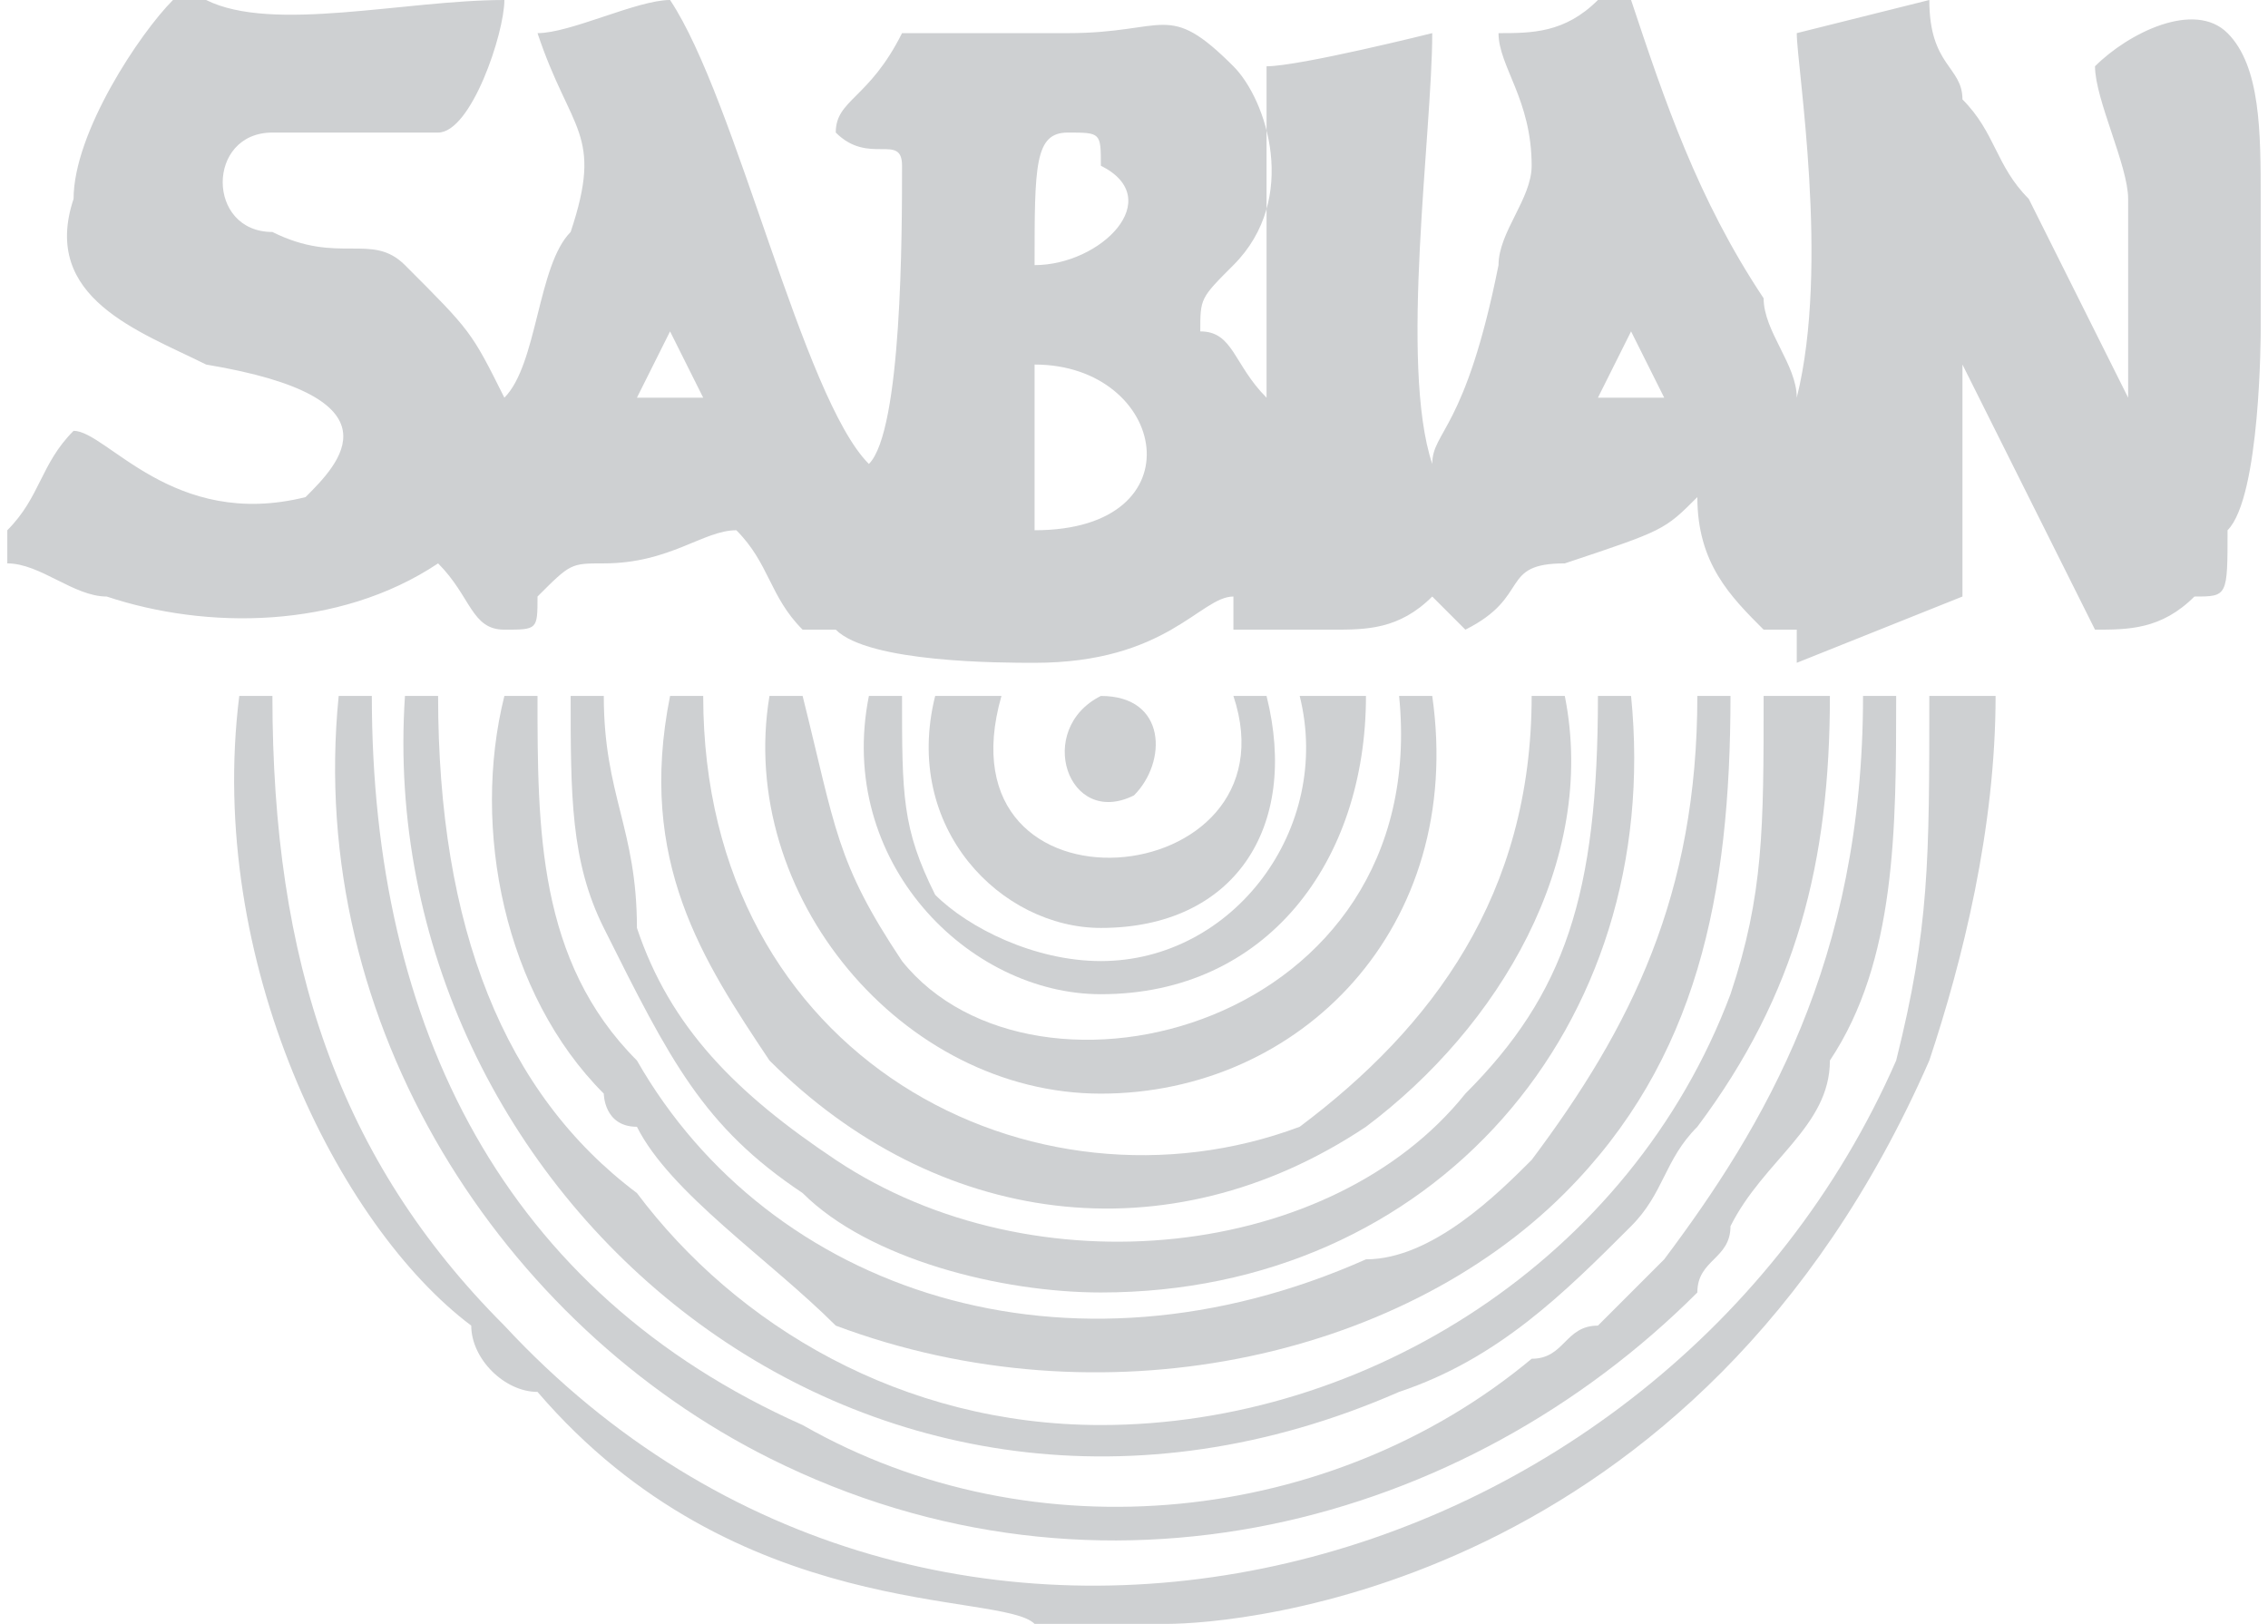
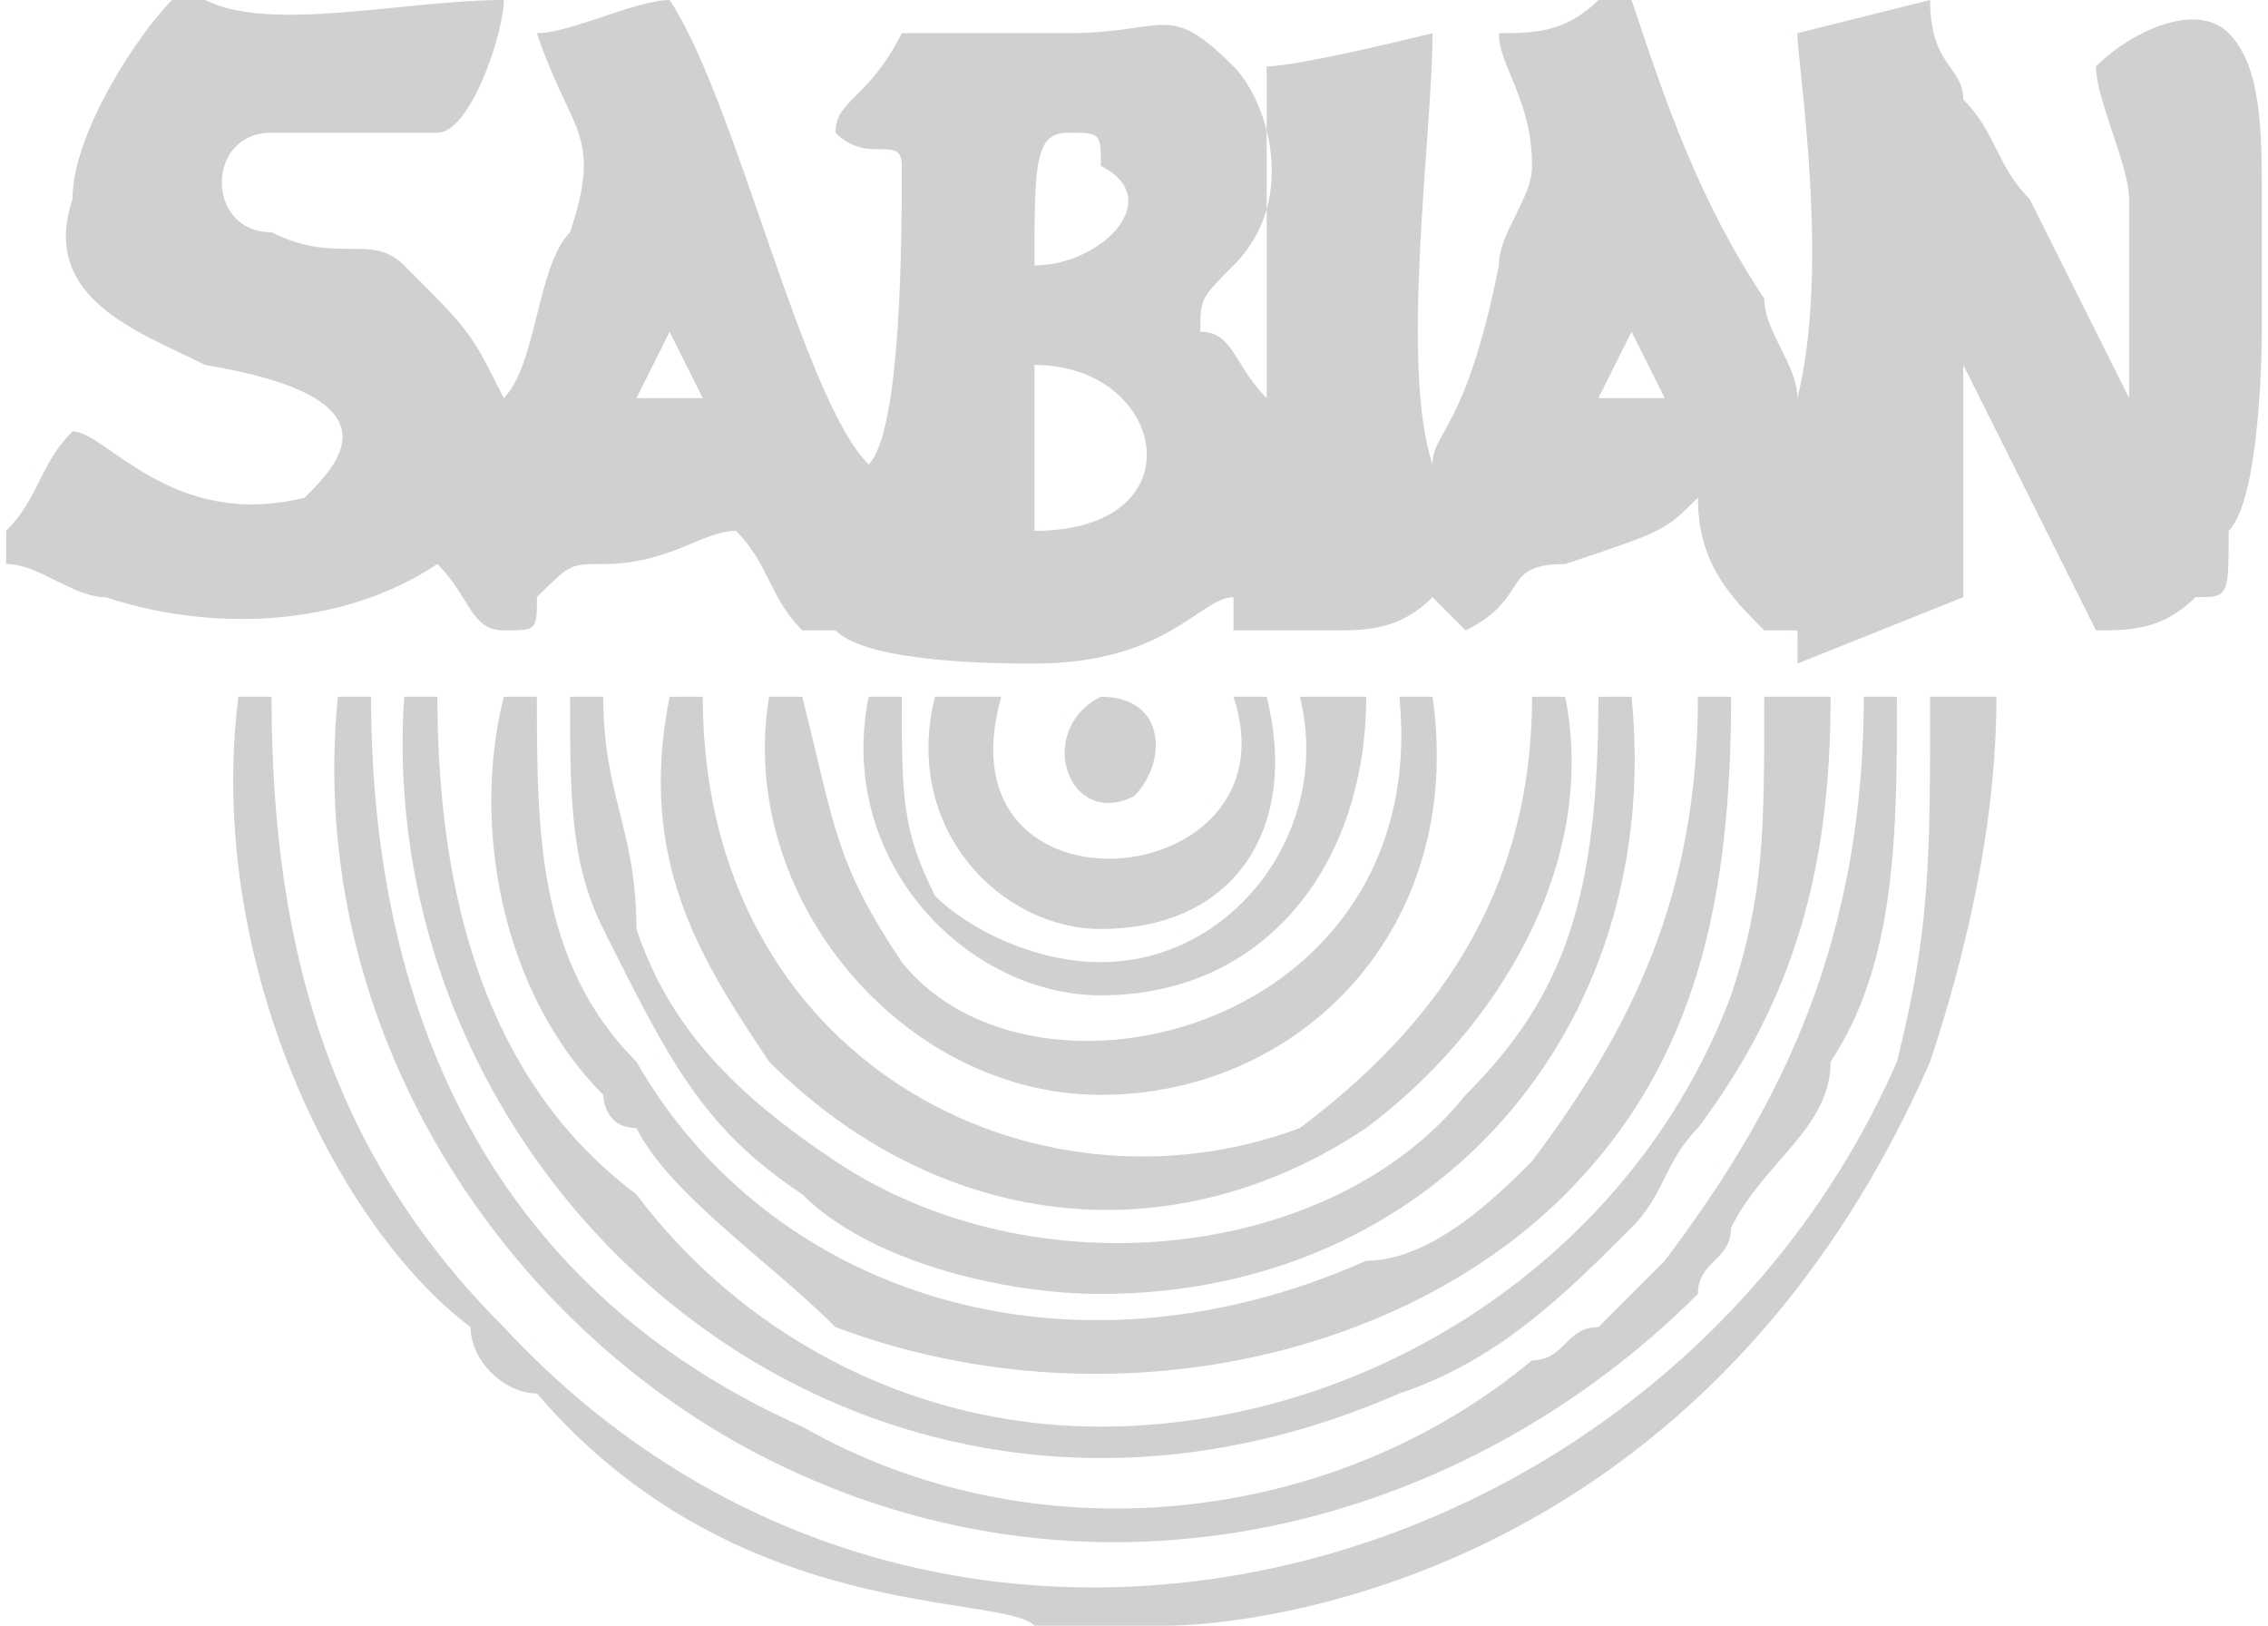
- <svg xmlns="http://www.w3.org/2000/svg" xml:space="preserve" width="0.602in" height="0.431in" version="1.1" style="shape-rendering:geometricPrecision; text-rendering:geometricPrecision; image-rendering:optimizeQuality; fill-rule:evenodd; clip-rule:evenodd" viewBox="0 0 68 49">
+ <svg xmlns="http://www.w3.org/2000/svg" width="57.752" height="41.389" version="1.1" xml:space="preserve" style="shape-rendering:geometricPrecision;text-rendering:geometricPrecision;image-rendering:optimizeQuality;fill-rule:evenodd;clip-rule:evenodd" viewBox="0 0 68 49">
  <defs>
-     <style type="text/css">
-    
-     .fil0 {fill:#CED0D2}
-    
-   </style>
+     <style type="text/css">.fil0{fill:#ced0d2}</style>
  </defs>
  <g id="Layer_x0020_1">
    <g id="_2179903763792">
-       <path class="fil0" d="M31 16c0,-1 0,-4 0,-5 4,0 5,5 0,5zm-11 -6l-1 2 2 0 -1 -2zm29 0l-1 2 2 0 -1 -2zm-18 -2c0,-3 0,-4 1,-4 1,0 1,0 1,1 2,1 0,3 -2,3zm-31 8l0 1c1,0 2,1 3,1 3,1 7,1 10,-1 1,1 1,2 2,2 1,0 1,0 1,-1 1,-1 1,-1 2,-1 2,0 3,-1 4,-1 1,1 1,2 2,3l1 0c1,1 5,1 6,1 4,0 5,-2 6,-2l0 1c1,0 2,0 3,0 1,0 2,0 3,-1 0,0 1,1 1,1 2,-1 1,-2 3,-2 3,-1 3,-1 4,-2 0,2 1,3 2,4 1,0 0,0 1,0l0 0c0,0 0,0 0,1l5 -2 0 -7c1,2 3,6 4,8 1,0 2,0 3,-1 1,0 1,0 1,-2 1,-1 1,-6 1,-6l0 -4c0,-2 0,-4 -1,-5 -1,-1 -3,0 -4,1 0,1 1,3 1,4 0,2 0,4 0,6l-3 -6c-1,-1 -1,-2 -2,-3 0,-1 -1,-1 -1,-3l-4 1c0,1 1,7 0,11 0,0 0,0 0,0l0 0c0,-1 -1,-2 -1,-3 -2,-3 -3,-6 -4,-9l-1 0c-1,1 -2,1 -3,1 0,1 1,2 1,4 0,1 -1,2 -1,3 -1,5 -2,5 -2,6 -1,-3 0,-10 0,-13 0,0 -4,1 -5,1l0 10c-1,-1 -1,-2 -2,-2 0,-1 0,-1 1,-2 2,-2 1,-5 0,-6 -2,-2 -2,-1 -5,-1 -2,0 -4,0 -5,0 -1,2 -2,2 -2,3 1,1 2,0 2,1 0,2 0,8 -1,9 -2,-2 -4,-11 -6,-14 -1,0 -3,1 -4,1 1,3 2,3 1,6 -1,1 -1,4 -2,5 -1,-2 -1,-2 -3,-4 -1,-1 -2,0 -4,-1 -2,0 -2,-3 0,-3 1,0 3,0 5,0 1,0 2,-3 2,-4 -3,0 -7,1 -9,0l-1 0c-1,1 -3,4 -3,6 -1,3 2,4 4,5 6,1 4,3 3,4 -4,1 -6,-2 -7,-2 -1,1 -1,2 -2,3z" />
-       <path class="fil0" d="M31 49l4 0c2,0 16,-1 23,-17 1,-3 2,-7 2,-11l-2 0c0,5 0,7 -1,11 -7,16 -29,22 -42,8 -5,-5 -7,-11 -7,-19l-1 0c-1,8 3,16 7,19 0,1 1,2 2,2 6,7 14,6 15,7z" />
-       <path class="fil0" d="M10 21c-1,10 5,19 13,23 10,5 21,2 28,-5 0,-1 1,-1 1,-2 1,-2 3,-3 3,-5 2,-3 2,-7 2,-11l-1 0c0,8 -3,13 -6,17 -1,1 -1,1 -2,2 -1,0 -1,1 -2,1 -6,5 -15,6 -22,2 -9,-4 -13,-12 -13,-22l-1 0z" />
-       <path class="fil0" d="M51 34c3,-4 4,-8 4,-13l-2 0c0,4 0,6 -1,9 -3,8 -11,13 -19,13 -6,0 -11,-3 -14,-7 -4,-3 -6,-8 -6,-15l-1 0c-1,15 14,28 30,21 3,-1 5,-3 7,-5 1,-1 1,-2 2,-3z" />
-       <path class="fil0" d="M47 36c4,-4 5,-9 5,-15l-1 0c0,6 -2,10 -5,14 -1,1 -3,3 -5,3 -9,4 -18,1 -22,-6 -3,-3 -3,-7 -3,-11l-1 0c-1,4 0,9 3,12 0,0 0,1 1,1 1,2 4,4 6,6 8,3 17,1 22,-4z" />
-       <path class="fil0" d="M49 21l-1 0c0,6 -1,9 -4,12 -4,5 -13,6 -19,2 -3,-2 -5,-4 -6,-7 0,-3 -1,-4 -1,-7l-1 0c0,3 0,5 1,7 2,4 3,6 6,8 2,2 6,3 9,3 10,0 17,-8 16,-18z" />
-       <path class="fil0" d="M47 21l-1 0c0,6 -3,10 -7,13 -8,3 -18,-2 -18,-13l-1 0c-1,5 1,8 3,11 5,5 12,6 18,2 4,-3 7,-8 6,-13z" />
-       <path class="fil0" d="M43 21l-1 0c1,10 -11,13 -15,8 -2,-3 -2,-4 -3,-8l-1 0c-1,6 4,12 10,12 6,0 11,-5 10,-12z" />
-       <path class="fil0" d="M41 21l-2 0c1,4 -2,8 -6,8 -2,0 -4,-1 -5,-2 -1,-2 -1,-3 -1,-6l-1 0c-1,5 3,9 7,9 5,0 8,-4 8,-9z" />
-       <path class="fil0" d="M28 21c-1,4 2,7 5,7 4,0 6,-3 5,-7l-1 0c2,6 -9,7 -7,0l-2 0z" />
-       <path class="fil0" d="M33 21c-2,1 -1,4 1,3 1,-1 1,-3 -1,-3z" />
+       <path d="M31 16c0,-1 0,-4 0,-5 4,0 5,5 0,5zm-11 -6l-1 2 2 0 -1 -2zm29 0l-1 2 2 0 -1 -2zm-18 -2c0,-3 0,-4 1,-4 1,0 1,0 1,1 2,1 0,3 -2,3zm-31 8l0 1c1,0 2,1 3,1 3,1 7,1 10,-1 1,1 1,2 2,2 1,0 1,0 1,-1 1,-1 1,-1 2,-1 2,0 3,-1 4,-1 1,1 1,2 2,3l1 0c1,1 5,1 6,1 4,0 5,-2 6,-2l0 1c1,0 2,0 3,0 1,0 2,0 3,-1 0,0 1,1 1,1 2,-1 1,-2 3,-2 3,-1 3,-1 4,-2 0,2 1,3 2,4 1,0 0,0 1,0l0 0c0,0 0,0 0,1l5 -2 0 -7c1,2 3,6 4,8 1,0 2,0 3,-1 1,0 1,0 1,-2 1,-1 1,-6 1,-6l0 -4c0,-2 0,-4 -1,-5 -1,-1 -3,0 -4,1 0,1 1,3 1,4 0,2 0,4 0,6l-3 -6c-1,-1 -1,-2 -2,-3 0,-1 -1,-1 -1,-3l-4 1c0,1 1,7 0,11 0,0 0,0 0,0l0 0c0,-1 -1,-2 -1,-3 -2,-3 -3,-6 -4,-9l-1 0c-1,1 -2,1 -3,1 0,1 1,2 1,4 0,1 -1,2 -1,3 -1,5 -2,5 -2,6 -1,-3 0,-10 0,-13 0,0 -4,1 -5,1l0 10c-1,-1 -1,-2 -2,-2 0,-1 0,-1 1,-2 2,-2 1,-5 0,-6 -2,-2 -2,-1 -5,-1 -2,0 -4,0 -5,0 -1,2 -2,2 -2,3 1,1 2,0 2,1 0,2 0,8 -1,9 -2,-2 -4,-11 -6,-14 -1,0 -3,1 -4,1 1,3 2,3 1,6 -1,1 -1,4 -2,5 -1,-2 -1,-2 -3,-4 -1,-1 -2,0 -4,-1 -2,0 -2,-3 0,-3 1,0 3,0 5,0 1,0 2,-3 2,-4 -3,0 -7,1 -9,0l-1 0c-1,1 -3,4 -3,6 -1,3 2,4 4,5 6,1 4,3 3,4 -4,1 -6,-2 -7,-2 -1,1 -1,2 -2,3z" class="fil0" />
+       <path d="M31 49l4 0c2,0 16,-1 23,-17 1,-3 2,-7 2,-11l-2 0c0,5 0,7 -1,11 -7,16 -29,22 -42,8 -5,-5 -7,-11 -7,-19l-1 0c-1,8 3,16 7,19 0,1 1,2 2,2 6,7 14,6 15,7z" class="fil0" />
+       <path d="M10 21c-1,10 5,19 13,23 10,5 21,2 28,-5 0,-1 1,-1 1,-2 1,-2 3,-3 3,-5 2,-3 2,-7 2,-11l-1 0c0,8 -3,13 -6,17 -1,1 -1,1 -2,2 -1,0 -1,1 -2,1 -6,5 -15,6 -22,2 -9,-4 -13,-12 -13,-22l-1 0z" class="fil0" />
+       <path d="M51 34c3,-4 4,-8 4,-13l-2 0c0,4 0,6 -1,9 -3,8 -11,13 -19,13 -6,0 -11,-3 -14,-7 -4,-3 -6,-8 -6,-15l-1 0c-1,15 14,28 30,21 3,-1 5,-3 7,-5 1,-1 1,-2 2,-3z" class="fil0" />
+       <path d="M47 36c4,-4 5,-9 5,-15l-1 0c0,6 -2,10 -5,14 -1,1 -3,3 -5,3 -9,4 -18,1 -22,-6 -3,-3 -3,-7 -3,-11l-1 0c-1,4 0,9 3,12 0,0 0,1 1,1 1,2 4,4 6,6 8,3 17,1 22,-4z" class="fil0" />
+       <path d="M49 21l-1 0c0,6 -1,9 -4,12 -4,5 -13,6 -19,2 -3,-2 -5,-4 -6,-7 0,-3 -1,-4 -1,-7l-1 0c0,3 0,5 1,7 2,4 3,6 6,8 2,2 6,3 9,3 10,0 17,-8 16,-18z" class="fil0" />
+       <path d="M47 21l-1 0c0,6 -3,10 -7,13 -8,3 -18,-2 -18,-13l-1 0c-1,5 1,8 3,11 5,5 12,6 18,2 4,-3 7,-8 6,-13z" class="fil0" />
+       <path d="M43 21l-1 0c1,10 -11,13 -15,8 -2,-3 -2,-4 -3,-8l-1 0c-1,6 4,12 10,12 6,0 11,-5 10,-12z" class="fil0" />
+       <path d="M41 21l-2 0c1,4 -2,8 -6,8 -2,0 -4,-1 -5,-2 -1,-2 -1,-3 -1,-6l-1 0c-1,5 3,9 7,9 5,0 8,-4 8,-9z" class="fil0" />
+       <path d="M28 21c-1,4 2,7 5,7 4,0 6,-3 5,-7l-1 0c2,6 -9,7 -7,0l-2 0z" class="fil0" />
+       <path d="M33 21c-2,1 -1,4 1,3 1,-1 1,-3 -1,-3z" class="fil0" />
    </g>
  </g>
</svg>
